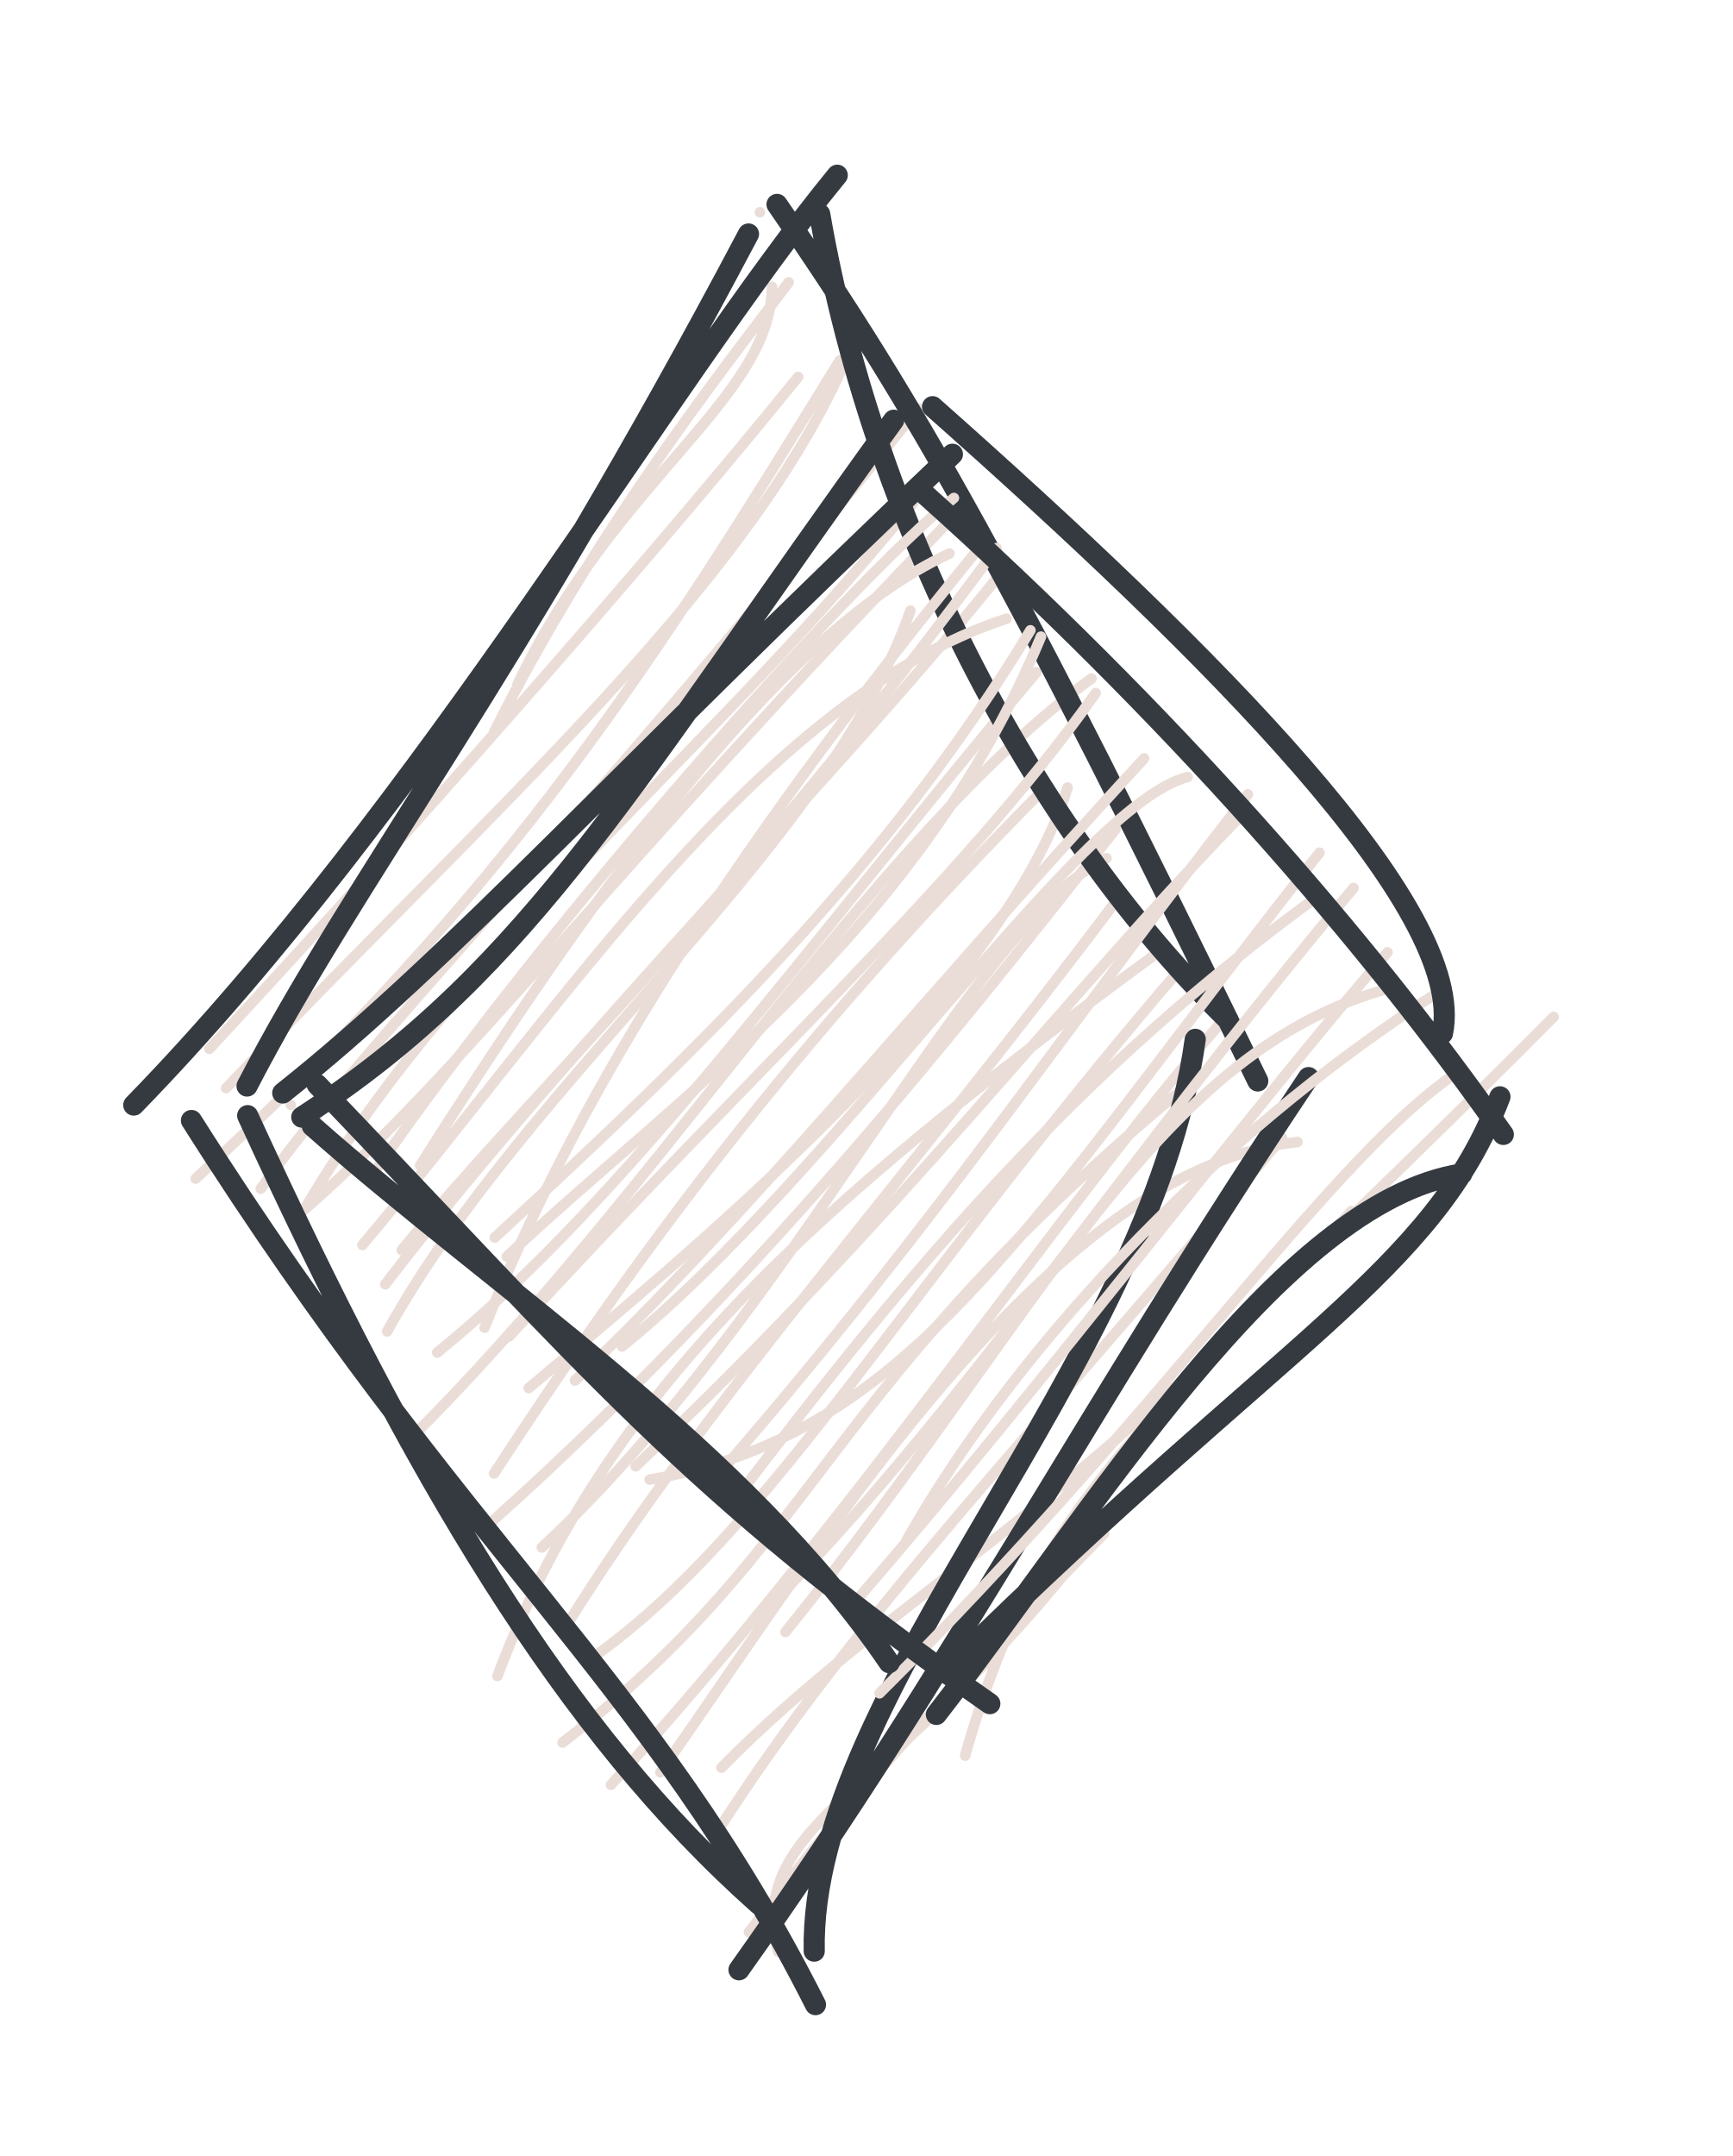
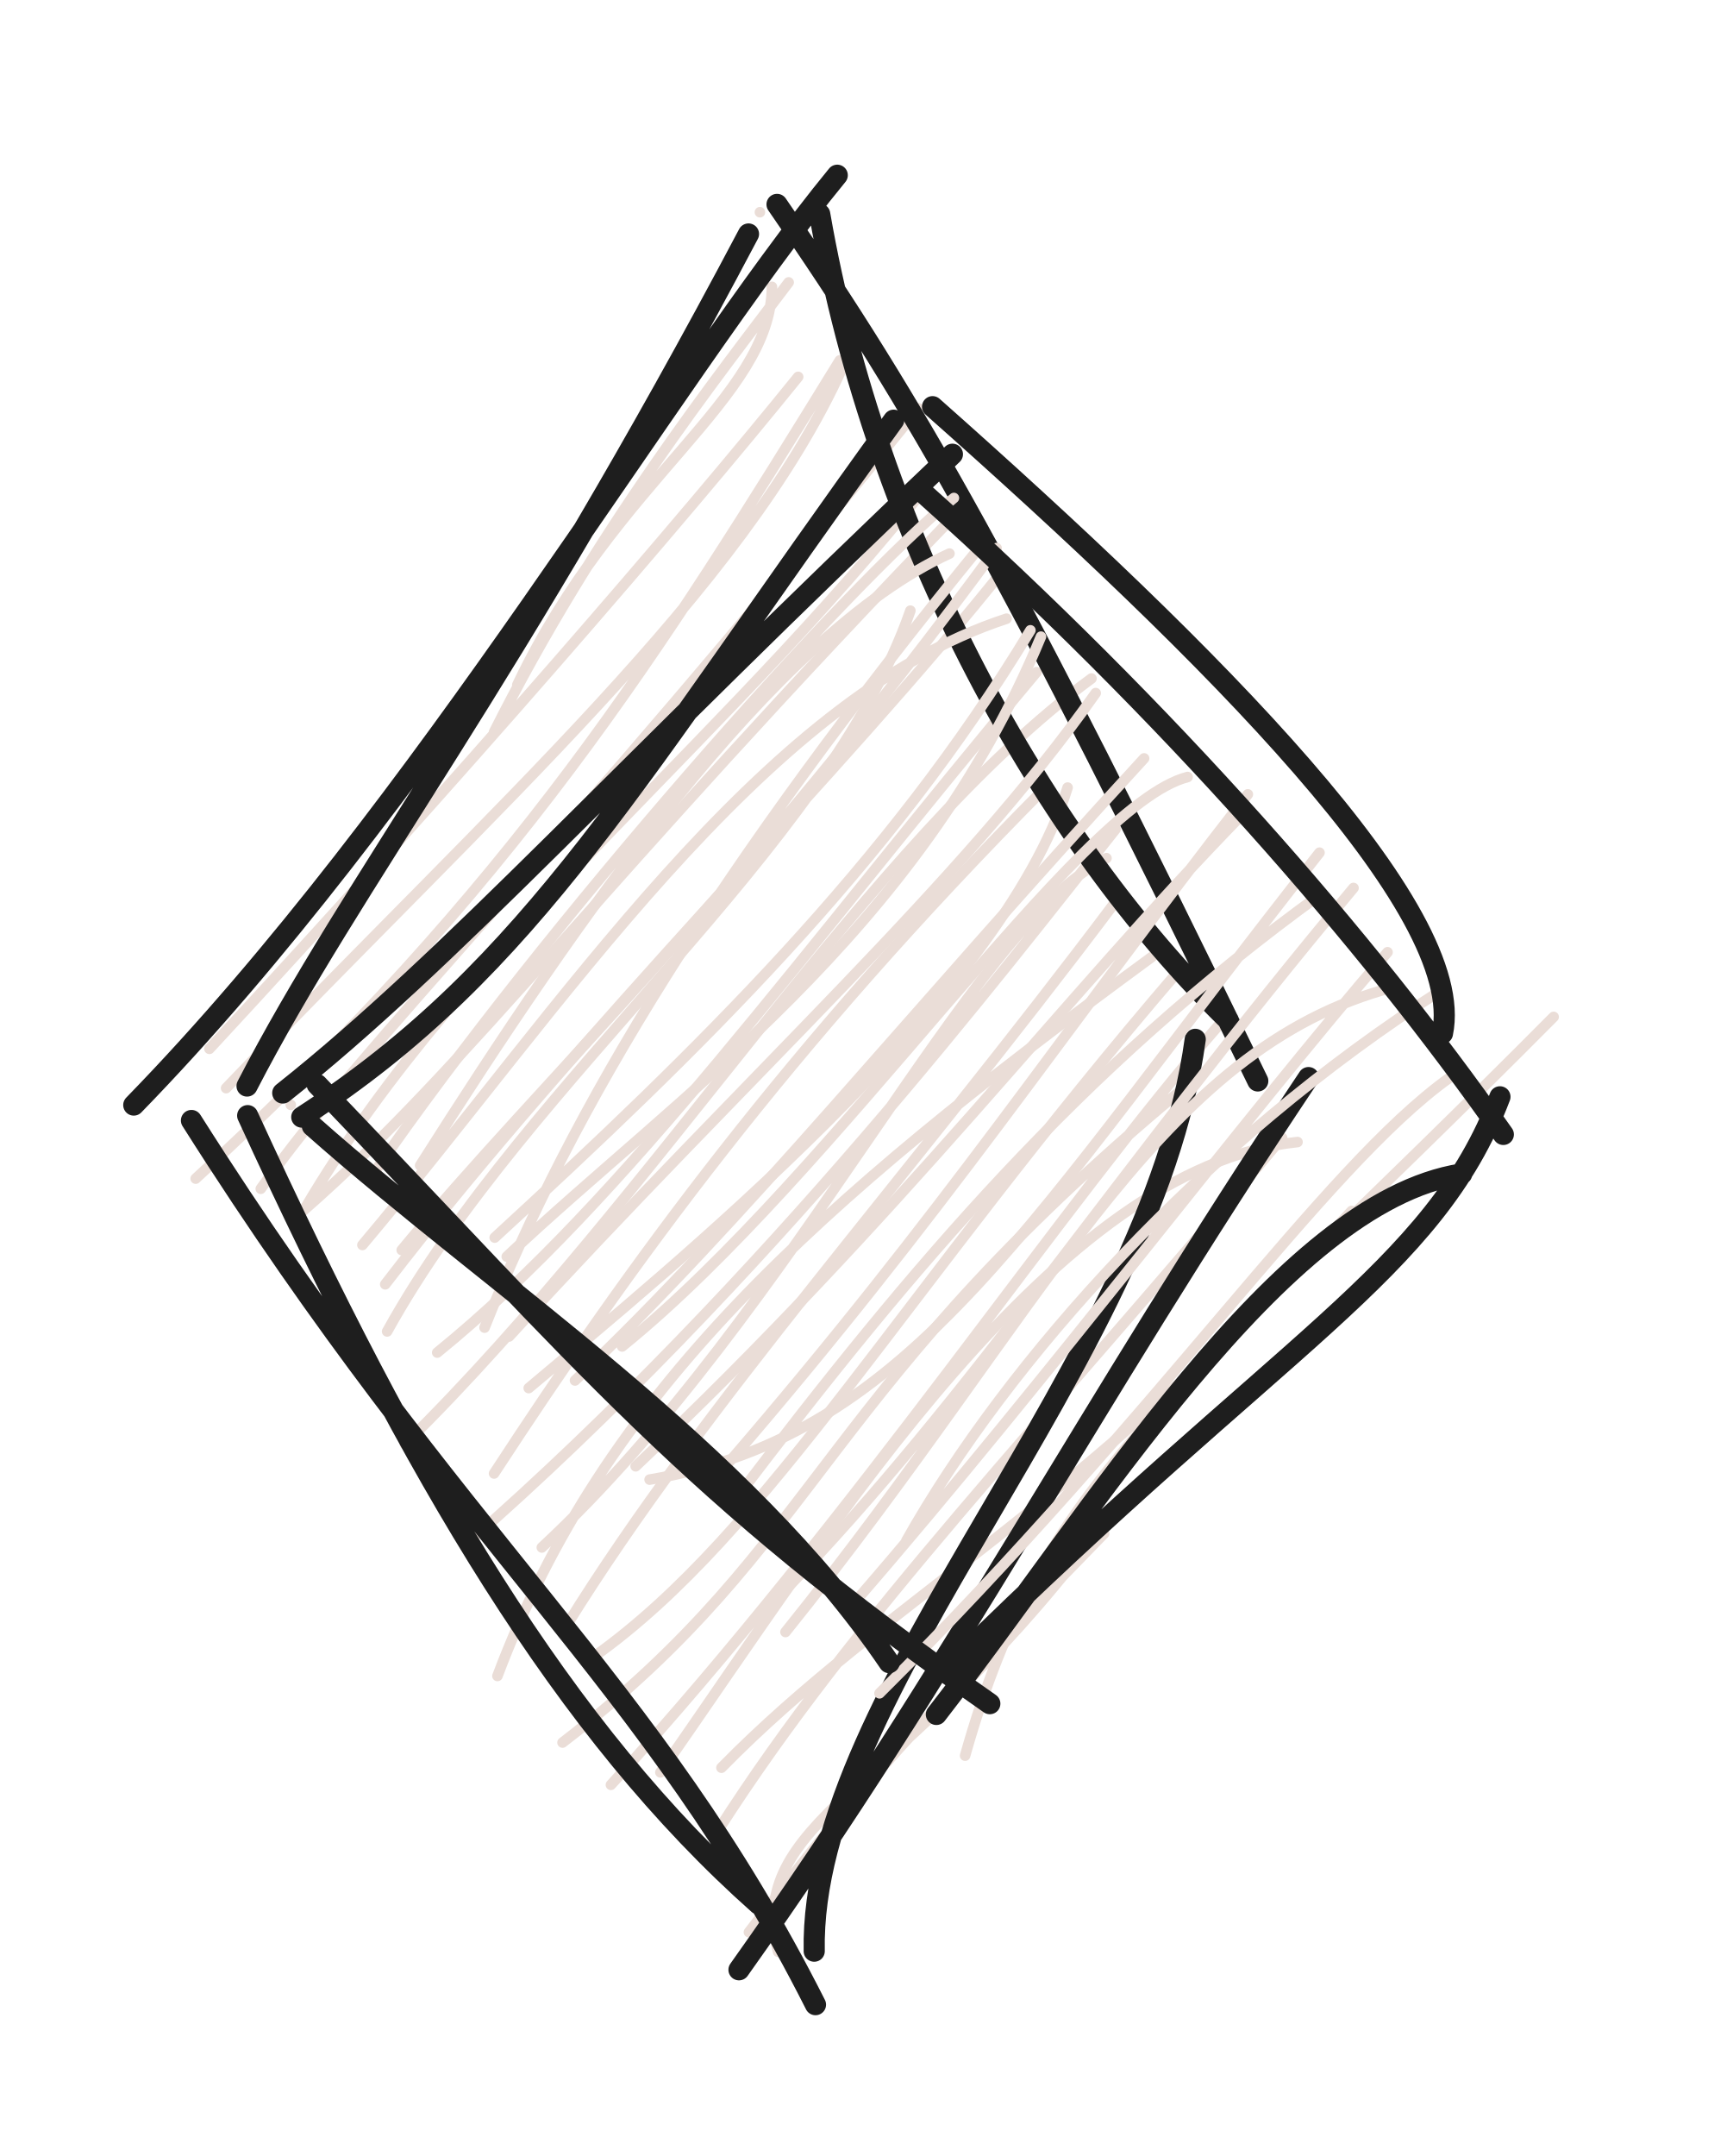
<svg xmlns="http://www.w3.org/2000/svg" version="1.1" viewBox="0 0 82 102" width="246" height="306">
  <defs>
    <style class="style-fonts">
      @font-face {
        font-family: "Virgil";
        src: url("https://excalidraw.com/Virgil.woff2");
      }
      @font-face {
        font-family: "Cascadia";
        src: url("https://excalidraw.com/Cascadia.woff2");
      }
    </style>
  </defs>
  <g stroke-linecap="round" transform="translate(10 10) rotate(0 25 41)">
    <path d="M25.96 0.04 C25.96 0.04, 25.96 0.04, 25.96 0.04 M25.96 0.04 C25.96 0.04, 25.96 0.04, 25.96 0.04 M13.38 24.63 C18.13 15.17, 24.01 7.75, 27.32 3.36 M14.48 22.4 C19.15 12.6, 26.48 8.88, 26.53 3.57 M-0.09 39.62 C11.63 26.97, 22.41 14.47, 27.77 7.83 M0.7 41.48 C13.59 28.01, 25.12 17.89, 29.88 7.36 M-0.74 45.76 C14.34 31.95, 21.19 20.94, 29.74 7.05 M2.34 46.24 C7.5 39, 15.8 31.14, 33.46 9.32 M4.43 47.17 C12.04 34.26, 25 24.66, 34.95 11.59 M4.35 47.28 C12.23 40.38, 18.33 31.8, 35.37 14.18 M8.32 52.99 C14.97 40.97, 29.12 30.25, 33.08 18.89 M8.23 50.76 C17.48 38.72, 29.93 26.48, 37.59 16.83 M9.16 58.32 C21.17 46.5, 31.14 29.82, 41.65 22.1 M10.69 53.99 C19.64 46.73, 27.94 35.04, 39.05 21.8 M15.02 55.67 C21.66 50.08, 37.41 37.3, 40.52 27.26 M13.38 59.71 C19.74 49.96, 27.26 39.56, 39.42 27.31 M15.64 63.21 C27.67 52.03, 35.93 33.74, 42.36 30.6 M12.04 63.08 C26.33 50.59, 37.62 35.71, 42.79 29.23 M13.54 69.29 C18.59 55.91, 28.39 47.08, 44.51 35.27 M16.82 66.89 C23.34 56.38, 32.8 45.95, 42.82 32.62 M16.62 72.44 C29.08 62.89, 28.67 55.64, 46.8 40.83 M18.1 68.38 C26.38 62.5, 32.65 51.18, 45.8 35.9 M21.25 73.85 C29.51 62.01, 39.94 45.21, 51.4 44.03 M18.91 74.44 C30.51 61.75, 40.26 46.99, 47.71 38.46 M24.14 73.63 C31.92 65.71, 40.82 61.54, 53.96 47.29 M23.96 76.63 C30.44 66.48, 39.1 57.65, 50.67 43.83 M26.82 82.34 C25.26 76.12, 32.36 75, 41.69 62.79 M25.44 81.41 C30.39 74.96, 31.57 73.5, 42.25 62.55" stroke="#eaddd7" stroke-width="0.5" fill="none" />
-     <path d="M28.79 0.13 C31.46 15.5, 39.42 29.79, 48.12 38.26 M26.77 -0.33 C33.36 9.2, 37.8 17.05, 49.52 41.14 M46.56 39.17 C44.43 54.65, 28.29 69.91, 28.53 82.31 M51.92 40.98 C41.32 56.83, 35.26 68.72, 24.97 83.19 M28.59 84.84 C20.79 69.4, 11.84 63.19, -0.94 43.01 M25.9 80.08 C16.74 71.95, 9.64 60.03, 1.72 42.78 M-3.67 42.28 C10.09 28.15, 21.66 7.99, 29.62 -1.71 M1.69 41.38 C6.64 31.78, 14.38 21.98, 25.42 1.07" stroke="#343a40" stroke-width="1" fill="none" />
+     <path d="M28.79 0.13 C31.46 15.5, 39.42 29.79, 48.12 38.26 M26.77 -0.33 C33.36 9.2, 37.8 17.05, 49.52 41.14 M46.56 39.17 C44.43 54.65, 28.29 69.91, 28.53 82.31 M51.92 40.98 C41.32 56.83, 35.26 68.72, 24.97 83.19 M28.59 84.84 C20.79 69.4, 11.84 63.19, -0.94 43.01 M25.9 80.08 C16.74 71.95, 9.64 60.03, 1.72 42.78 M-3.67 42.28 C10.09 28.15, 21.66 7.99, 29.62 -1.71 M1.69 41.38 C6.64 31.78, 14.38 21.98, 25.42 1.07" stroke="#1e1e1e" stroke-width="1" fill="none" />
  </g>
  <g stroke-linecap="round" transform="translate(14 22) rotate(0 29 29)">
    <path d="M-0.24 30.27 C-0.24 30.27, -0.24 30.27, -0.24 30.27 M-0.24 30.27 C-0.24 30.27, -0.24 30.27, -0.24 30.27 M5.88 33.14 C13.27 21.49, 22.56 8.02, 30.93 4.19 M3.64 33.57 C11.82 21.72, 26.04 5.69, 31.14 1.56 M3.15 36.9 C12.47 25.85, 21.97 11.08, 33.63 7.27 M5.01 37.14 C11.4 29.4, 21.1 20.36, 33.16 3.93 M8.93 40.81 C13.05 30.45, 19.94 19.09, 32.49 3.73 M9.41 36.55 C19.05 27.69, 28.05 18.93, 34.76 7.82 M9.98 37.45 C18.06 29.82, 29.44 22.18, 35.26 8.12 M10.09 41.23 C21.65 28.6, 31.55 19.72, 37.85 10.79 M15.44 41.7 C25.56 33.52, 36.99 16.09, 42.2 14.76 M13.21 43.31 C21.12 35.84, 28.86 26.16, 40.14 13.88 M20.41 47.28 C30.7 35.36, 36.14 27, 45.05 15.58 M16.08 47.37 C28.48 35.67, 36.44 25.08, 44.75 16.57 M16.74 48 C29.31 45.88, 34.7 35.73, 48.44 18.34 M20.78 48.96 C29.23 37.83, 37.06 28.59, 48.49 20.31 M23.17 55.21 C35.41 40.01, 40.51 28.05, 51.41 24.85 M23.04 53.35 C32.09 43.99, 38.74 33.53, 50.05 20.01 M28.89 50.89 C33.64 42.45, 42.92 32.02, 54.31 24.78 M26.49 53.75 C35.67 43.16, 44.91 30.86, 51.66 23.05 M31.67 61.06 C35.43 47.72, 41.45 44.3, 59.52 26.11 M27.62 58.11 C40.82 45.01, 48.58 33.3, 54.59 28.99" stroke="#eaddd7" stroke-width="0.5" fill="none" />
-     <path d="M30.13 -2.76 C43.39 8.99, 55.48 21.05, 54.26 26.89 M29.67 1.3 C41.36 11.76, 50.68 22.46, 57.14 31.67 M55.17 33.54 C46.58 34.88, 37.75 49.54, 30.31 59.11 M56.98 29.89 C53.83 38.18, 46.67 41.39, 31.19 56.67 M32.84 58.6 C18.55 48.64, 13.68 42.52, 1.01 29.31 M28.08 56.66 C21.18 46.51, 9.46 38.97, 0.78 31.27 M0.28 30.85 C11.25 23.76, 16.12 14.67, 28.29 -2.12 M-0.62 29.71 C7.4 23.35, 15.15 14.56, 31.07 -0.51" stroke="#343a40" stroke-width="1" fill="none" />
+     <path d="M30.13 -2.76 C43.39 8.99, 55.48 21.05, 54.26 26.89 M29.67 1.3 C41.36 11.76, 50.68 22.46, 57.14 31.67 M55.17 33.54 C46.58 34.88, 37.75 49.54, 30.31 59.11 M56.98 29.89 C53.83 38.18, 46.67 41.39, 31.19 56.67 M32.84 58.6 C18.55 48.64, 13.68 42.52, 1.01 29.31 M28.08 56.66 C21.18 46.51, 9.46 38.97, 0.78 31.27 M0.28 30.85 C11.25 23.76, 16.12 14.67, 28.29 -2.12 M-0.62 29.71 C7.4 23.35, 15.15 14.56, 31.07 -0.51" stroke="#1e1e1e" stroke-width="1" fill="none" />
  </g>
</svg>
